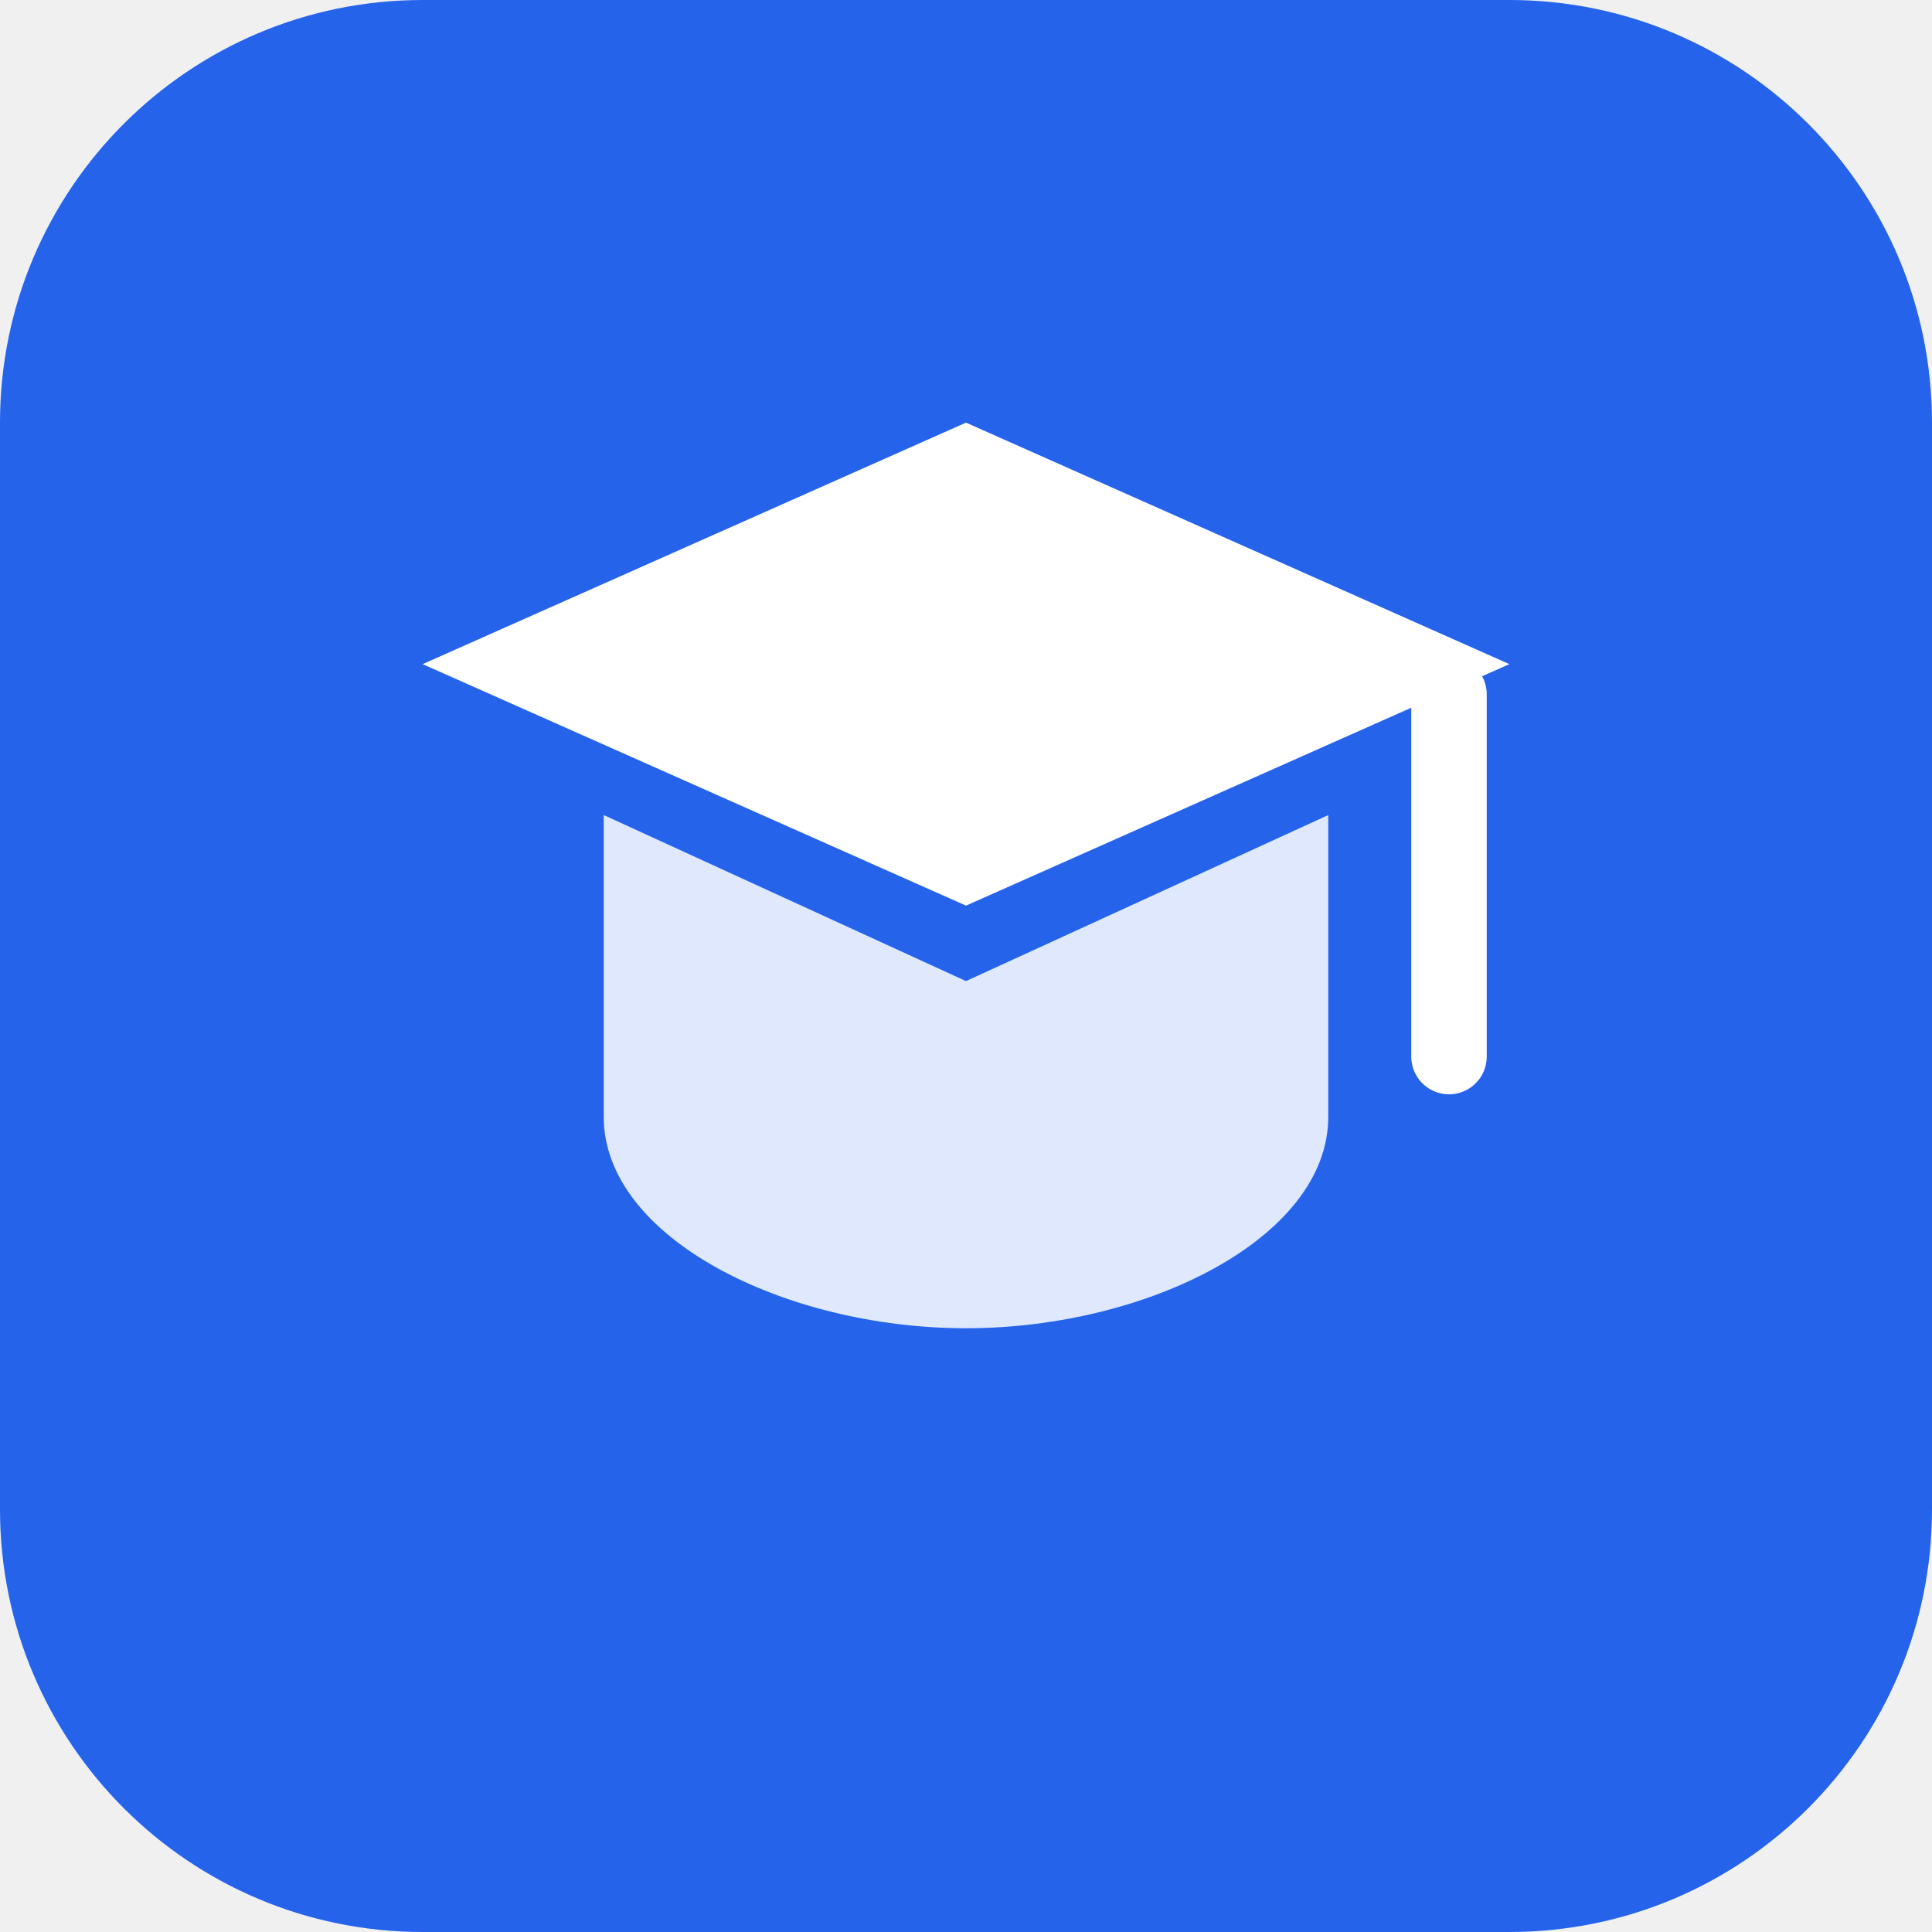
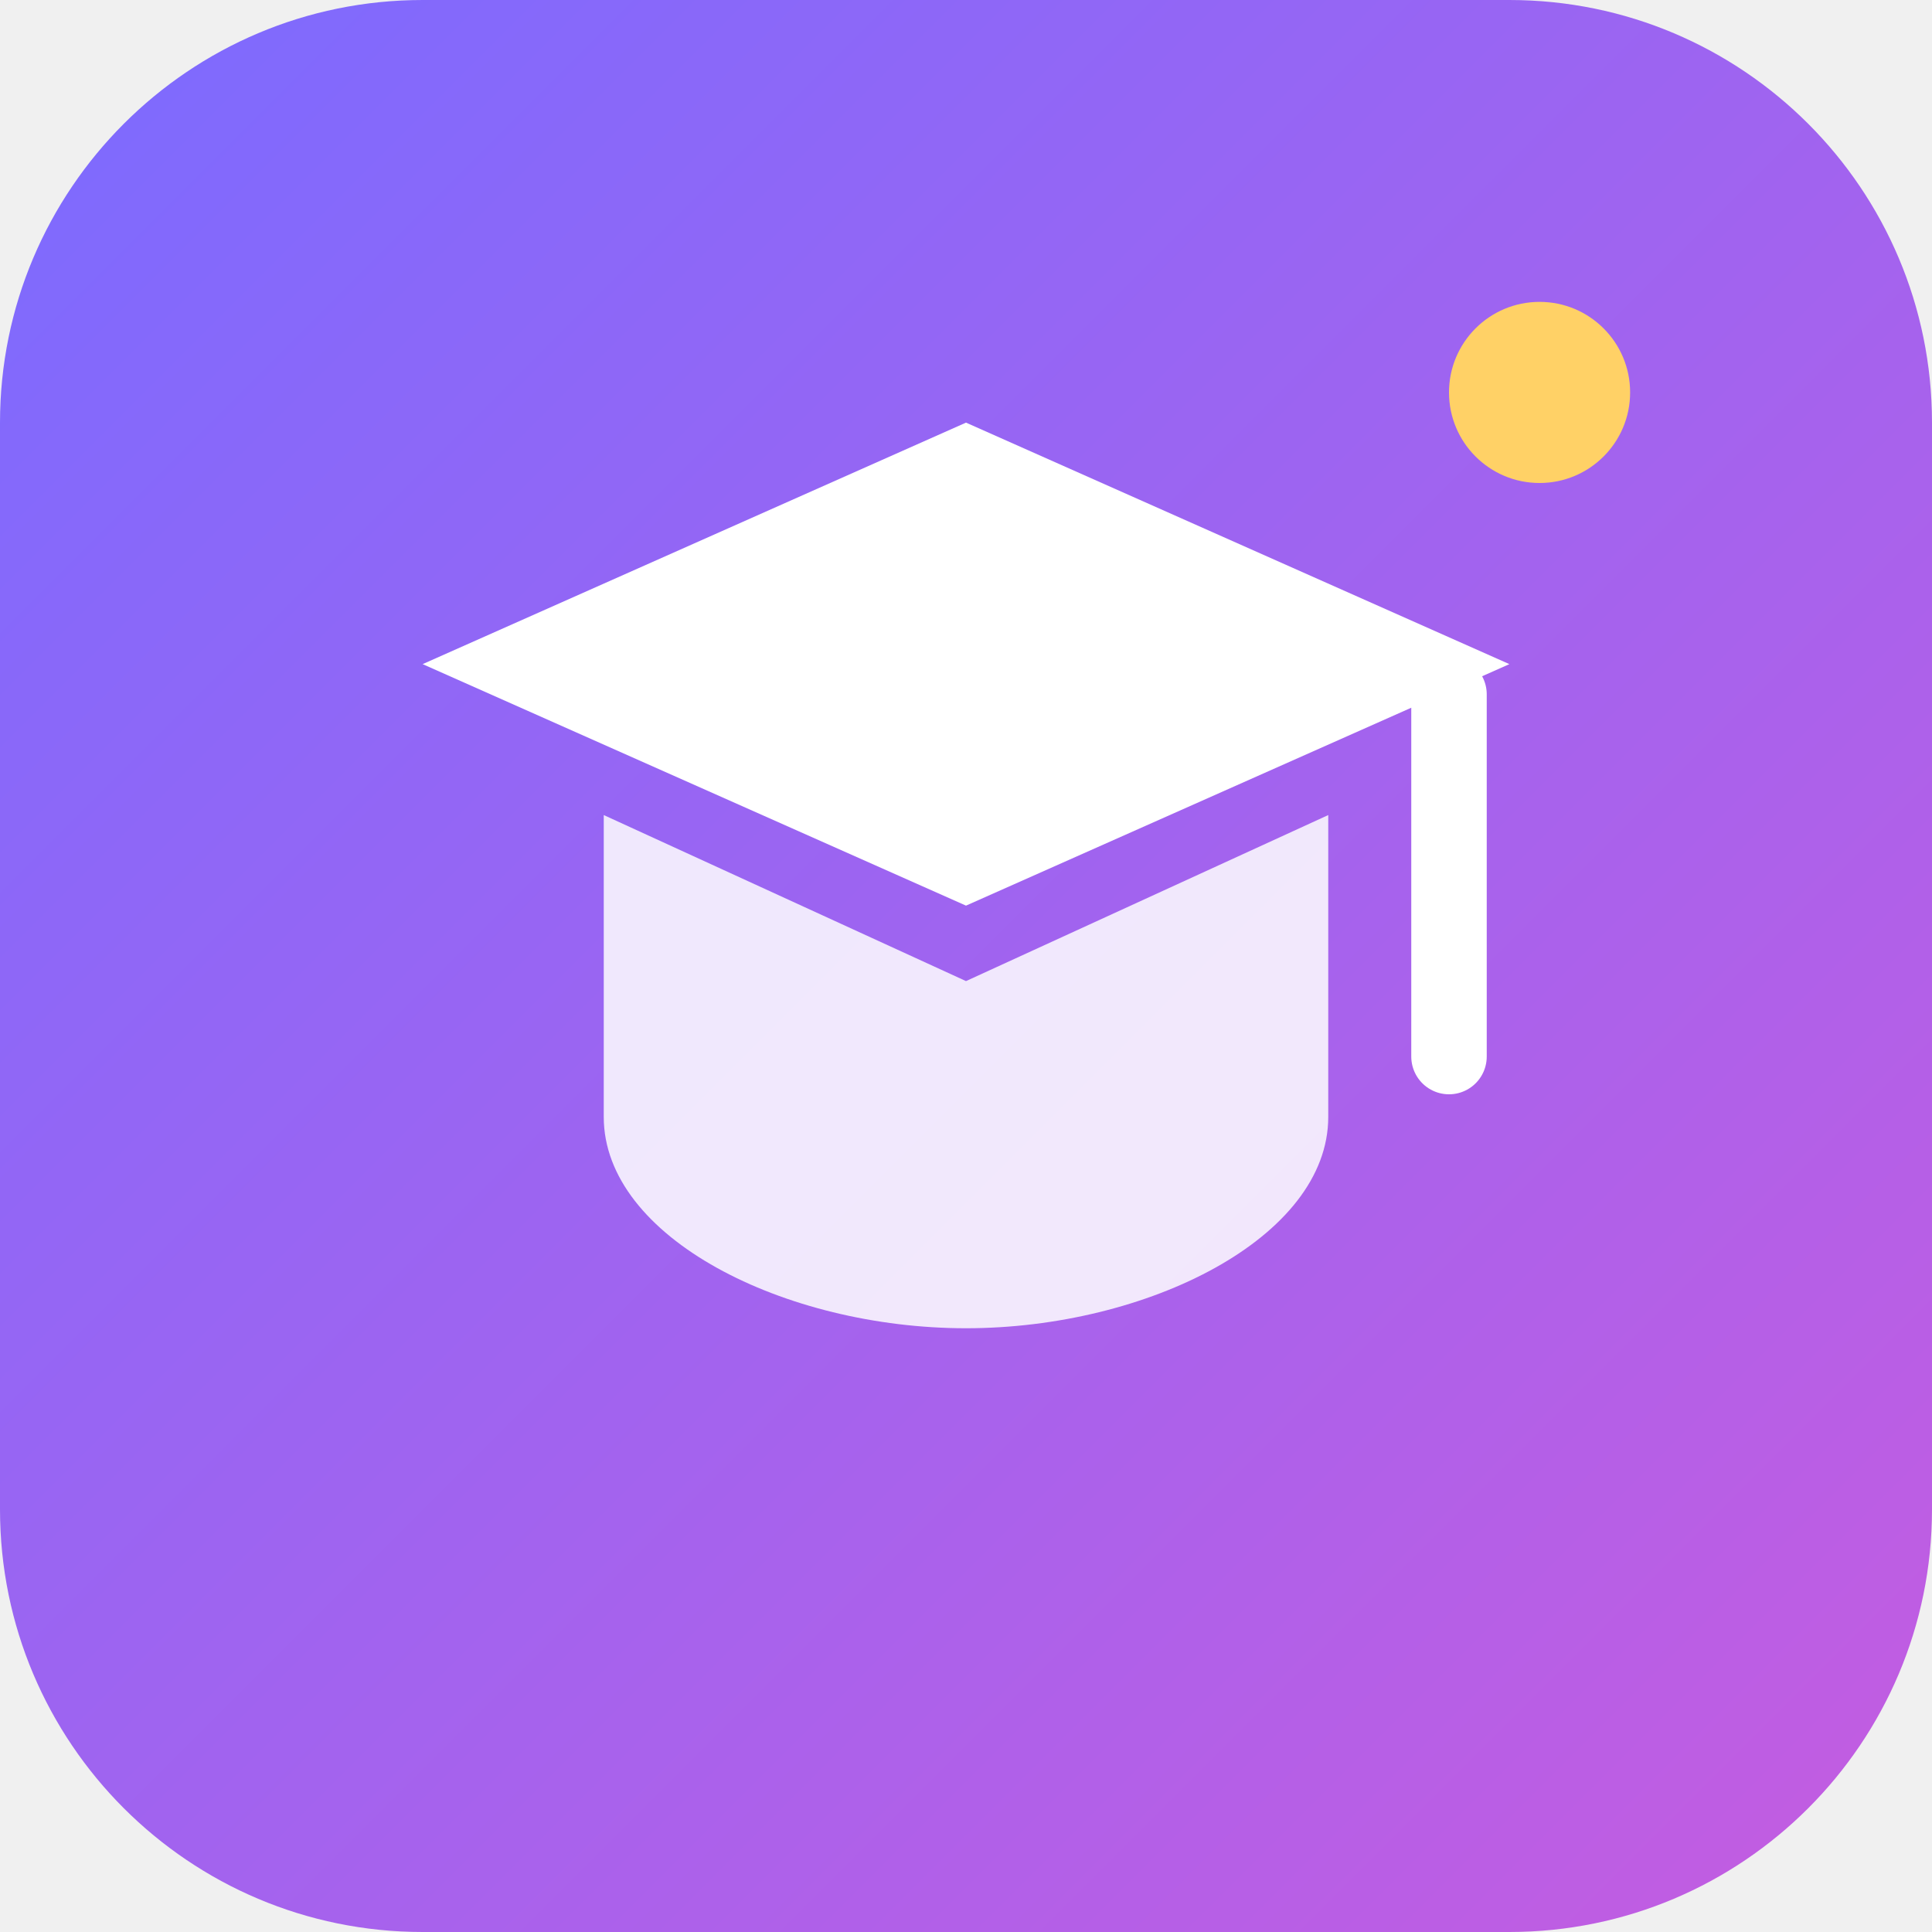
<svg xmlns="http://www.w3.org/2000/svg" viewBox="0 0 64 64">
-   <rect width="64" height="64" rx="14" fill="#2563eb" />
+   <defs>
+     <linearGradient id="g" x1="0" y1="0" x2="1" y2="1">
+       <stop offset="0" stop-color="#7b6bff" />
+       <stop offset="1" stop-color="#c55ce0" />
+     </linearGradient>
+   </defs>
+   <rect width="64" height="64" rx="14" fill="url(#g)" />
  <path d="M14 22 32 14l18 8-18 8z" fill="#fff" />
  <path d="M20 27v10c0 4 6 7 12 7s12-3 12-7V27l-12 5.5z" fill="#fff" opacity=".85" />
  <path d="M48 23v12" stroke="#fff" stroke-width="2.5" stroke-linecap="round" />
+   <circle cx="51" cy="13" r="3" fill="#ffd166" />
</svg>
